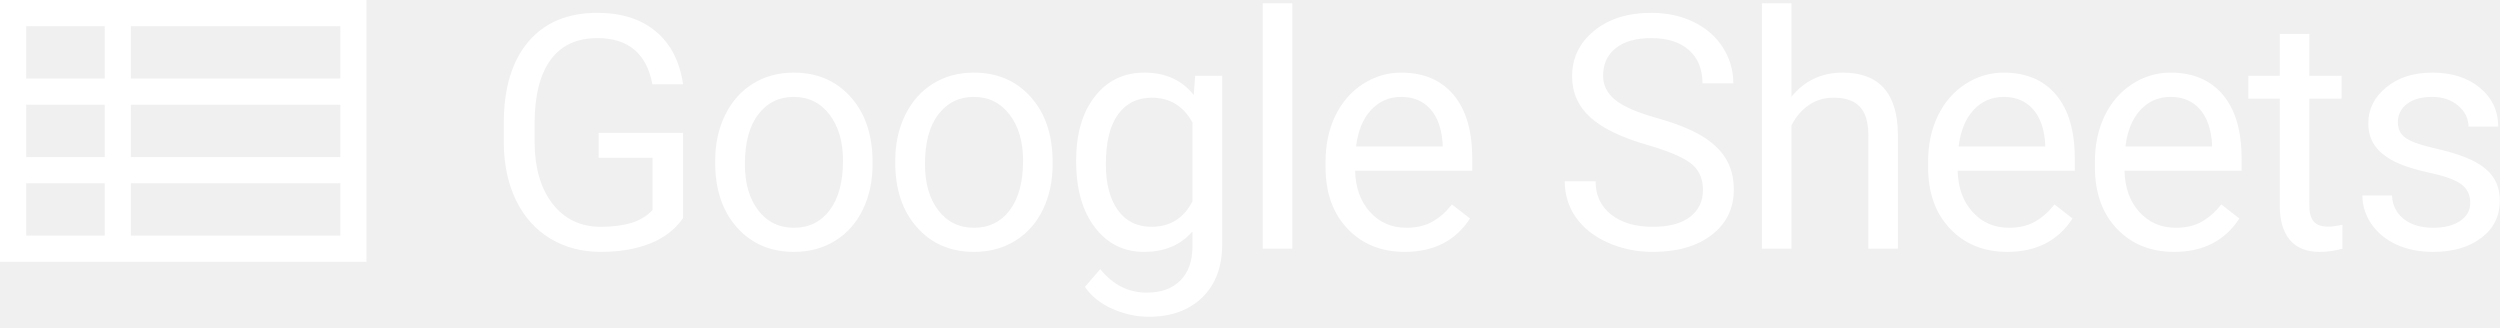
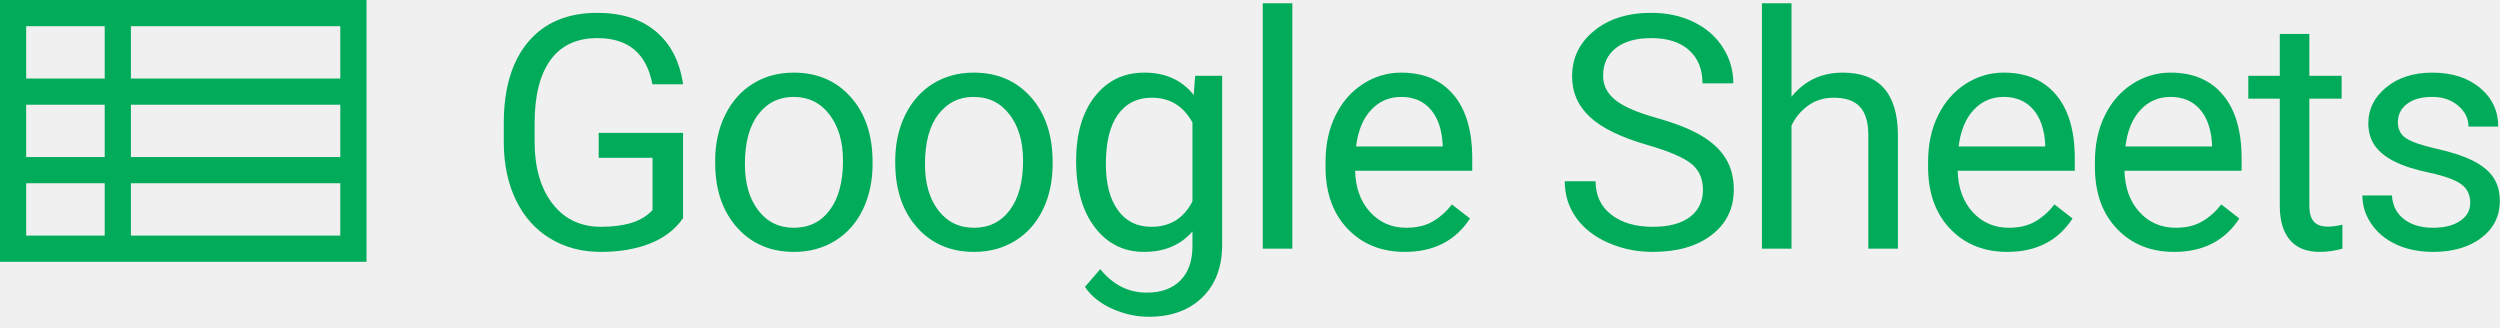
<svg xmlns="http://www.w3.org/2000/svg" width="191px" height="25px" viewBox="0 0 191 25" version="1.1">
  <defs />
-   <g id="Choose-source" stroke="none" stroke-width="1" fill="none" fill-rule="evenodd">
-     <g id="Add-6" transform="translate(-161, -765)" fill="#FFFFFF">
-       <g id="google-sheets-00AA5C" transform="translate(161, 765)">
-         <path d="M10,8 L26,8 L26,12 L26,12 L10,12 L10,8 Z M8,8 L2,8 L2,12 L8,12 L8,8 Z M10,18 L26,18 L26,14 L26,14 L10,14 L10,18 Z M8,18 L2,18 L2,14 L8,14 L8,18 Z M10,2 L26,2 L26,6 L26,6 L10,6 L10,2 Z M8,2 L2,2 L2,6 L8,6 L8,2 Z M28,0 L28,20 L0,20 L0,0 L28,0 Z" id="Path" />
-         <path d="M52.186,16.668 C51.583,17.531 50.743,18.176 49.665,18.603 C48.587,19.031 47.331,19.244 45.899,19.244 C44.45,19.244 43.165,18.904 42.042,18.225 C40.918,17.545 40.05,16.579 39.435,15.326 C38.821,14.072 38.506,12.62 38.489,10.968 L38.489,9.417 C38.489,6.74 39.114,4.665 40.363,3.192 C41.612,1.719 43.368,0.982 45.63,0.982 C47.486,0.982 48.979,1.456 50.11,2.405 C51.242,3.353 51.933,4.697 52.186,6.439 L49.842,6.439 C49.402,4.087 48.003,2.911 45.643,2.911 C44.072,2.911 42.882,3.462 42.072,4.565 C41.262,5.668 40.853,7.265 40.845,9.356 L40.845,10.809 C40.845,12.803 41.301,14.388 42.212,15.564 C43.124,16.74 44.357,17.328 45.911,17.328 C46.79,17.328 47.559,17.23 48.218,17.035 C48.877,16.839 49.423,16.51 49.854,16.046 L49.854,12.054 L45.74,12.054 L45.74,10.15 L52.186,10.15 L52.186,16.668 Z M54.64,12.274 C54.64,10.98 54.894,9.816 55.403,8.783 C55.911,7.749 56.619,6.952 57.527,6.39 C58.434,5.829 59.47,5.548 60.633,5.548 C62.432,5.548 63.886,6.17 64.997,7.416 C66.108,8.661 66.664,10.317 66.664,12.384 L66.664,12.542 C66.664,13.828 66.417,14.982 65.925,16.003 C65.433,17.025 64.729,17.82 63.813,18.39 C62.898,18.959 61.846,19.244 60.658,19.244 C58.867,19.244 57.417,18.622 56.306,17.376 C55.195,16.131 54.64,14.483 54.64,12.433 L54.64,12.274 Z M56.91,12.542 C56.91,14.007 57.25,15.183 57.929,16.07 C58.609,16.957 59.518,17.401 60.658,17.401 C61.805,17.401 62.717,16.951 63.392,16.052 C64.068,15.153 64.405,13.893 64.405,12.274 C64.405,10.825 64.061,9.651 63.374,8.752 C62.686,7.853 61.773,7.403 60.633,7.403 C59.518,7.403 58.619,7.847 57.936,8.734 C57.252,9.621 56.91,10.89 56.91,12.542 L56.91,12.542 Z M68.397,12.274 C68.397,10.98 68.652,9.816 69.16,8.783 C69.669,7.749 70.377,6.952 71.284,6.39 C72.192,5.829 73.227,5.548 74.391,5.548 C76.19,5.548 77.644,6.17 78.755,7.416 C79.866,8.661 80.421,10.317 80.421,12.384 L80.421,12.542 C80.421,13.828 80.175,14.982 79.683,16.003 C79.191,17.025 78.487,17.82 77.571,18.39 C76.656,18.959 75.604,19.244 74.416,19.244 C72.625,19.244 71.175,18.622 70.064,17.376 C68.953,16.131 68.397,14.483 68.397,12.433 L68.397,12.274 Z M70.668,12.542 C70.668,14.007 71.008,15.183 71.687,16.07 C72.367,16.957 73.276,17.401 74.416,17.401 C75.563,17.401 76.474,16.951 77.15,16.052 C77.825,15.153 78.163,13.893 78.163,12.274 C78.163,10.825 77.819,9.651 77.132,8.752 C76.444,7.853 75.53,7.403 74.391,7.403 C73.276,7.403 72.377,7.847 71.693,8.734 C71.01,9.621 70.668,10.89 70.668,12.542 L70.668,12.542 Z M82.216,12.286 C82.216,10.227 82.692,8.589 83.645,7.373 C84.597,6.156 85.858,5.548 87.429,5.548 C89.04,5.548 90.297,6.118 91.201,7.257 L91.311,5.792 L93.374,5.792 L93.374,18.683 C93.374,20.392 92.867,21.738 91.854,22.723 C90.841,23.708 89.48,24.2 87.771,24.2 C86.818,24.2 85.887,23.997 84.975,23.59 C84.064,23.183 83.368,22.625 82.888,21.917 L84.06,20.562 C85.028,21.759 86.212,22.357 87.612,22.357 C88.71,22.357 89.567,22.048 90.181,21.429 C90.796,20.811 91.103,19.94 91.103,18.817 L91.103,17.682 C90.2,18.723 88.967,19.244 87.404,19.244 C85.858,19.244 84.607,18.622 83.651,17.376 C82.694,16.131 82.216,14.435 82.216,12.286 L82.216,12.286 Z M84.487,12.542 C84.487,14.032 84.792,15.202 85.402,16.052 C86.013,16.902 86.867,17.328 87.966,17.328 C89.39,17.328 90.436,16.681 91.103,15.387 L91.103,9.356 C90.411,8.095 89.374,7.464 87.99,7.464 C86.892,7.464 86.033,7.892 85.415,8.746 C84.796,9.601 84.487,10.866 84.487,12.542 L84.487,12.542 Z M98.733,19 L96.475,19 L96.475,0.25 L98.733,0.25 L98.733,19 Z M107.327,19.244 C105.537,19.244 104.08,18.656 102.957,17.48 C101.834,16.304 101.272,14.732 101.272,12.762 L101.272,12.347 C101.272,11.037 101.523,9.867 102.023,8.838 C102.524,7.808 103.224,7.003 104.123,6.421 C105.022,5.839 105.997,5.548 107.046,5.548 C108.764,5.548 110.098,6.113 111.05,7.245 C112.002,8.376 112.479,9.995 112.479,12.103 L112.479,13.043 L103.531,13.043 C103.563,14.345 103.944,15.397 104.672,16.198 C105.4,17 106.326,17.401 107.449,17.401 C108.247,17.401 108.922,17.238 109.476,16.913 C110.029,16.587 110.513,16.156 110.928,15.619 L112.308,16.693 C111.201,18.394 109.541,19.244 107.327,19.244 L107.327,19.244 Z M107.046,7.403 C106.135,7.403 105.37,7.735 104.751,8.398 C104.133,9.061 103.75,9.991 103.604,11.188 L110.22,11.188 L110.22,11.017 C110.155,9.869 109.846,8.98 109.292,8.349 C108.739,7.719 107.99,7.403 107.046,7.403 L107.046,7.403 Z M125.871,11.078 C123.861,10.5 122.398,9.79 121.482,8.948 C120.567,8.105 120.109,7.066 120.109,5.829 C120.109,4.429 120.668,3.271 121.787,2.356 C122.906,1.44 124.361,0.982 126.151,0.982 C127.372,0.982 128.461,1.218 129.417,1.69 C130.373,2.162 131.114,2.813 131.638,3.644 C132.163,4.474 132.426,5.381 132.426,6.366 L130.07,6.366 C130.07,5.291 129.728,4.447 129.044,3.833 C128.361,3.218 127.396,2.911 126.151,2.911 C124.996,2.911 124.094,3.165 123.448,3.674 C122.801,4.183 122.477,4.889 122.477,5.792 C122.477,6.516 122.784,7.129 123.399,7.629 C124.013,8.13 125.059,8.587 126.536,9.002 C128.013,9.417 129.169,9.875 130.003,10.376 C130.837,10.876 131.455,11.46 131.858,12.127 C132.261,12.795 132.462,13.58 132.462,14.483 C132.462,15.924 131.901,17.077 130.778,17.944 C129.655,18.811 128.153,19.244 126.273,19.244 C125.053,19.244 123.913,19.01 122.855,18.542 C121.798,18.074 120.982,17.433 120.408,16.62 C119.834,15.806 119.547,14.882 119.547,13.849 L121.903,13.849 C121.903,14.923 122.3,15.771 123.094,16.394 C123.887,17.016 124.947,17.328 126.273,17.328 C127.51,17.328 128.458,17.075 129.118,16.571 C129.777,16.066 130.106,15.379 130.106,14.508 C130.106,13.637 129.801,12.964 129.191,12.488 C128.581,12.011 127.474,11.542 125.871,11.078 L125.871,11.078 Z M136.87,7.391 C137.871,6.162 139.173,5.548 140.776,5.548 C143.567,5.548 144.975,7.123 145,10.272 L145,19 L142.741,19 L142.741,10.26 C142.733,9.308 142.515,8.604 142.088,8.148 C141.661,7.692 140.996,7.464 140.092,7.464 C139.36,7.464 138.717,7.66 138.164,8.05 C137.61,8.441 137.179,8.954 136.87,9.588 L136.87,19 L134.611,19 L134.611,0.25 L136.87,0.25 L136.87,7.391 Z M153.362,19.244 C151.571,19.244 150.115,18.656 148.992,17.48 C147.869,16.304 147.307,14.732 147.307,12.762 L147.307,12.347 C147.307,11.037 147.557,9.867 148.058,8.838 C148.558,7.808 149.258,7.003 150.157,6.421 C151.057,5.839 152.031,5.548 153.081,5.548 C154.798,5.548 156.133,6.113 157.085,7.245 C158.037,8.376 158.513,9.995 158.513,12.103 L158.513,13.043 L149.565,13.043 C149.598,14.345 149.978,15.397 150.707,16.198 C151.435,17 152.361,17.401 153.484,17.401 C154.281,17.401 154.957,17.238 155.51,16.913 C156.064,16.587 156.548,16.156 156.963,15.619 L158.342,16.693 C157.236,18.394 155.575,19.244 153.362,19.244 L153.362,19.244 Z M153.081,7.403 C152.17,7.403 151.405,7.735 150.786,8.398 C150.168,9.061 149.785,9.991 149.639,11.188 L156.255,11.188 L156.255,11.017 C156.19,9.869 155.881,8.98 155.327,8.349 C154.774,7.719 154.025,7.403 153.081,7.403 L153.081,7.403 Z M166.106,19.244 C164.316,19.244 162.859,18.656 161.736,17.48 C160.613,16.304 160.052,14.732 160.052,12.762 L160.052,12.347 C160.052,11.037 160.302,9.867 160.802,8.838 C161.303,7.808 162.003,7.003 162.902,6.421 C163.801,5.839 164.776,5.548 165.826,5.548 C167.543,5.548 168.877,6.113 169.83,7.245 C170.782,8.376 171.258,9.995 171.258,12.103 L171.258,13.043 L162.31,13.043 C162.343,14.345 162.723,15.397 163.451,16.198 C164.18,17 165.105,17.401 166.229,17.401 C167.026,17.401 167.701,17.238 168.255,16.913 C168.808,16.587 169.292,16.156 169.708,15.619 L171.087,16.693 C169.98,18.394 168.32,19.244 166.106,19.244 L166.106,19.244 Z M165.826,7.403 C164.914,7.403 164.149,7.735 163.531,8.398 C162.912,9.061 162.53,9.991 162.383,11.188 L169,11.188 L169,11.017 C168.934,9.869 168.625,8.98 168.072,8.349 C167.518,7.719 166.77,7.403 165.826,7.403 L165.826,7.403 Z M176.434,2.594 L176.434,5.792 L178.9,5.792 L178.9,7.538 L176.434,7.538 L176.434,15.729 C176.434,16.257 176.544,16.654 176.764,16.919 C176.983,17.183 177.358,17.315 177.887,17.315 C178.147,17.315 178.505,17.267 178.961,17.169 L178.961,19 C178.367,19.163 177.789,19.244 177.228,19.244 C176.218,19.244 175.458,18.939 174.945,18.329 C174.432,17.718 174.176,16.852 174.176,15.729 L174.176,7.538 L171.771,7.538 L171.771,5.792 L174.176,5.792 L174.176,2.594 L176.434,2.594 Z M188.727,15.497 C188.727,14.886 188.497,14.412 188.037,14.074 C187.578,13.737 186.776,13.446 185.633,13.202 C184.489,12.958 183.582,12.665 182.91,12.323 C182.239,11.981 181.743,11.574 181.421,11.102 C181.1,10.63 180.939,10.069 180.939,9.417 C180.939,8.335 181.397,7.42 182.312,6.671 C183.228,5.922 184.398,5.548 185.822,5.548 C187.319,5.548 188.534,5.934 189.466,6.708 C190.397,7.481 190.863,8.469 190.863,9.674 L188.593,9.674 C188.593,9.055 188.33,8.522 187.805,8.075 C187.281,7.627 186.619,7.403 185.822,7.403 C185,7.403 184.357,7.582 183.893,7.94 C183.429,8.299 183.197,8.766 183.197,9.344 C183.197,9.889 183.413,10.3 183.844,10.577 C184.276,10.854 185.055,11.118 186.182,11.371 C187.309,11.623 188.222,11.924 188.922,12.274 C189.622,12.624 190.141,13.045 190.479,13.537 C190.816,14.03 190.985,14.63 190.985,15.338 C190.985,16.518 190.513,17.464 189.569,18.176 C188.625,18.888 187.401,19.244 185.895,19.244 C184.837,19.244 183.901,19.057 183.087,18.683 C182.274,18.308 181.637,17.785 181.177,17.114 C180.717,16.443 180.487,15.716 180.487,14.935 L182.746,14.935 C182.786,15.692 183.089,16.292 183.655,16.736 C184.221,17.179 184.967,17.401 185.895,17.401 C186.75,17.401 187.435,17.228 187.952,16.882 C188.469,16.536 188.727,16.074 188.727,15.497 L188.727,15.497 Z" id="Google-Sheets" />
-       </g>
+   <g id="Apps-Logos" stroke="none" stroke-width="1" fill="none" fill-rule="evenodd">
+     <g id="google-sheets-green" fill="#00AB59">
+       <path d="M10,8 L26,8 L26,12 L26,12 L10,12 L10,8 Z M8,8 L2,8 L2,12 L8,12 L8,8 Z M10,18 L26,18 L26,14 L26,14 L10,14 L10,18 Z M8,18 L2,18 L2,14 L8,14 L8,18 Z M10,2 L26,2 L26,6 L26,6 L10,6 L10,2 Z M8,2 L2,2 L2,6 L8,6 L8,2 Z M28,0 L28,20 L0,20 L0,0 L28,0 Z" id="Path" />
+       <path d="M52.186,16.668 C51.583,17.531 50.743,18.176 49.665,18.603 C48.587,19.031 47.331,19.244 45.899,19.244 C44.45,19.244 43.165,18.904 42.042,18.225 C40.918,17.545 40.05,16.579 39.435,15.326 C38.821,14.072 38.506,12.62 38.489,10.968 L38.489,9.417 C38.489,6.74 39.114,4.665 40.363,3.192 C41.612,1.719 43.368,0.982 45.63,0.982 C47.486,0.982 48.979,1.456 50.11,2.405 C51.242,3.353 51.933,4.697 52.186,6.439 L49.842,6.439 C49.402,4.087 48.003,2.911 45.643,2.911 C44.072,2.911 42.882,3.462 42.072,4.565 C41.262,5.668 40.853,7.265 40.845,9.356 L40.845,10.809 C40.845,12.803 41.301,14.388 42.212,15.564 C43.124,16.74 44.357,17.328 45.911,17.328 C46.79,17.328 47.559,17.23 48.218,17.035 C48.877,16.839 49.423,16.51 49.854,16.046 L49.854,12.054 L45.74,12.054 L45.74,10.15 L52.186,10.15 L52.186,16.668 Z M54.64,12.274 C54.64,10.98 54.894,9.816 55.403,8.783 C55.911,7.749 56.619,6.952 57.527,6.39 C58.434,5.829 59.47,5.548 60.633,5.548 C62.432,5.548 63.886,6.17 64.997,7.416 C66.108,8.661 66.664,10.317 66.664,12.384 L66.664,12.542 C66.664,13.828 66.417,14.982 65.925,16.003 C65.433,17.025 64.729,17.82 63.813,18.39 C62.898,18.959 61.846,19.244 60.658,19.244 C58.867,19.244 57.417,18.622 56.306,17.376 C55.195,16.131 54.64,14.483 54.64,12.433 L54.64,12.274 Z M56.91,12.542 C56.91,14.007 57.25,15.183 57.929,16.07 C58.609,16.957 59.518,17.401 60.658,17.401 C61.805,17.401 62.717,16.951 63.392,16.052 C64.068,15.153 64.405,13.893 64.405,12.274 C64.405,10.825 64.061,9.651 63.374,8.752 C62.686,7.853 61.773,7.403 60.633,7.403 C59.518,7.403 58.619,7.847 57.936,8.734 C57.252,9.621 56.91,10.89 56.91,12.542 L56.91,12.542 Z M68.397,12.274 C68.397,10.98 68.652,9.816 69.16,8.783 C69.669,7.749 70.377,6.952 71.284,6.39 C72.192,5.829 73.227,5.548 74.391,5.548 C76.19,5.548 77.644,6.17 78.755,7.416 C79.866,8.661 80.421,10.317 80.421,12.384 L80.421,12.542 C80.421,13.828 80.175,14.982 79.683,16.003 C79.191,17.025 78.487,17.82 77.571,18.39 C76.656,18.959 75.604,19.244 74.416,19.244 C72.625,19.244 71.175,18.622 70.064,17.376 C68.953,16.131 68.397,14.483 68.397,12.433 L68.397,12.274 Z M70.668,12.542 C70.668,14.007 71.008,15.183 71.687,16.07 C72.367,16.957 73.276,17.401 74.416,17.401 C75.563,17.401 76.474,16.951 77.15,16.052 C77.825,15.153 78.163,13.893 78.163,12.274 C78.163,10.825 77.819,9.651 77.132,8.752 C76.444,7.853 75.53,7.403 74.391,7.403 C73.276,7.403 72.377,7.847 71.693,8.734 C71.01,9.621 70.668,10.89 70.668,12.542 L70.668,12.542 Z M82.216,12.286 C82.216,10.227 82.692,8.589 83.645,7.373 C84.597,6.156 85.858,5.548 87.429,5.548 C89.04,5.548 90.297,6.118 91.201,7.257 L91.311,5.792 L93.374,5.792 L93.374,18.683 C93.374,20.392 92.867,21.738 91.854,22.723 C90.841,23.708 89.48,24.2 87.771,24.2 C86.818,24.2 85.887,23.997 84.975,23.59 C84.064,23.183 83.368,22.625 82.888,21.917 L84.06,20.562 C85.028,21.759 86.212,22.357 87.612,22.357 C88.71,22.357 89.567,22.048 90.181,21.429 C90.796,20.811 91.103,19.94 91.103,18.817 L91.103,17.682 C90.2,18.723 88.967,19.244 87.404,19.244 C85.858,19.244 84.607,18.622 83.651,17.376 C82.694,16.131 82.216,14.435 82.216,12.286 L82.216,12.286 Z M84.487,12.542 C84.487,14.032 84.792,15.202 85.402,16.052 C86.013,16.902 86.867,17.328 87.966,17.328 C89.39,17.328 90.436,16.681 91.103,15.387 L91.103,9.356 C90.411,8.095 89.374,7.464 87.99,7.464 C86.892,7.464 86.033,7.892 85.415,8.746 C84.796,9.601 84.487,10.866 84.487,12.542 L84.487,12.542 Z M98.733,19 L96.475,19 L96.475,0.25 L98.733,0.25 L98.733,19 Z M107.327,19.244 C105.537,19.244 104.08,18.656 102.957,17.48 C101.834,16.304 101.272,14.732 101.272,12.762 L101.272,12.347 C101.272,11.037 101.523,9.867 102.023,8.838 C102.524,7.808 103.224,7.003 104.123,6.421 C105.022,5.839 105.997,5.548 107.046,5.548 C108.764,5.548 110.098,6.113 111.05,7.245 C112.002,8.376 112.479,9.995 112.479,12.103 L112.479,13.043 L103.531,13.043 C103.563,14.345 103.944,15.397 104.672,16.198 C105.4,17 106.326,17.401 107.449,17.401 C108.247,17.401 108.922,17.238 109.476,16.913 C110.029,16.587 110.513,16.156 110.928,15.619 L112.308,16.693 C111.201,18.394 109.541,19.244 107.327,19.244 L107.327,19.244 Z M107.046,7.403 C106.135,7.403 105.37,7.735 104.751,8.398 C104.133,9.061 103.75,9.991 103.604,11.188 L110.22,11.188 L110.22,11.017 C110.155,9.869 109.846,8.98 109.292,8.349 C108.739,7.719 107.99,7.403 107.046,7.403 L107.046,7.403 Z M125.871,11.078 C123.861,10.5 122.398,9.79 121.482,8.948 C120.567,8.105 120.109,7.066 120.109,5.829 C120.109,4.429 120.668,3.271 121.787,2.356 C122.906,1.44 124.361,0.982 126.151,0.982 C127.372,0.982 128.461,1.218 129.417,1.69 C130.373,2.162 131.114,2.813 131.638,3.644 C132.163,4.474 132.426,5.381 132.426,6.366 L130.07,6.366 C130.07,5.291 129.728,4.447 129.044,3.833 C128.361,3.218 127.396,2.911 126.151,2.911 C124.996,2.911 124.094,3.165 123.448,3.674 C122.801,4.183 122.477,4.889 122.477,5.792 C122.477,6.516 122.784,7.129 123.399,7.629 C124.013,8.13 125.059,8.587 126.536,9.002 C128.013,9.417 129.169,9.875 130.003,10.376 C130.837,10.876 131.455,11.46 131.858,12.127 C132.261,12.795 132.462,13.58 132.462,14.483 C132.462,15.924 131.901,17.077 130.778,17.944 C129.655,18.811 128.153,19.244 126.273,19.244 C125.053,19.244 123.913,19.01 122.855,18.542 C121.798,18.074 120.982,17.433 120.408,16.62 C119.834,15.806 119.547,14.882 119.547,13.849 L121.903,13.849 C121.903,14.923 122.3,15.771 123.094,16.394 C123.887,17.016 124.947,17.328 126.273,17.328 C127.51,17.328 128.458,17.075 129.118,16.571 C129.777,16.066 130.106,15.379 130.106,14.508 C130.106,13.637 129.801,12.964 129.191,12.488 C128.581,12.011 127.474,11.542 125.871,11.078 L125.871,11.078 Z M136.87,7.391 C137.871,6.162 139.173,5.548 140.776,5.548 C143.567,5.548 144.975,7.123 145,10.272 L145,19 L142.741,19 L142.741,10.26 C142.733,9.308 142.515,8.604 142.088,8.148 C141.661,7.692 140.996,7.464 140.092,7.464 C139.36,7.464 138.717,7.66 138.164,8.05 C137.61,8.441 137.179,8.954 136.87,9.588 L136.87,19 L134.611,19 L134.611,0.25 L136.87,0.25 L136.87,7.391 Z M153.362,19.244 C151.571,19.244 150.115,18.656 148.992,17.48 C147.869,16.304 147.307,14.732 147.307,12.762 L147.307,12.347 C147.307,11.037 147.557,9.867 148.058,8.838 C148.558,7.808 149.258,7.003 150.157,6.421 C151.057,5.839 152.031,5.548 153.081,5.548 C154.798,5.548 156.133,6.113 157.085,7.245 C158.037,8.376 158.513,9.995 158.513,12.103 L158.513,13.043 L149.565,13.043 C149.598,14.345 149.978,15.397 150.707,16.198 C151.435,17 152.361,17.401 153.484,17.401 C154.281,17.401 154.957,17.238 155.51,16.913 C156.064,16.587 156.548,16.156 156.963,15.619 L158.342,16.693 C157.236,18.394 155.575,19.244 153.362,19.244 L153.362,19.244 Z M153.081,7.403 C152.17,7.403 151.405,7.735 150.786,8.398 C150.168,9.061 149.785,9.991 149.639,11.188 L156.255,11.188 L156.255,11.017 C156.19,9.869 155.881,8.98 155.327,8.349 C154.774,7.719 154.025,7.403 153.081,7.403 L153.081,7.403 Z M166.106,19.244 C164.316,19.244 162.859,18.656 161.736,17.48 C160.613,16.304 160.052,14.732 160.052,12.762 L160.052,12.347 C160.052,11.037 160.302,9.867 160.802,8.838 C161.303,7.808 162.003,7.003 162.902,6.421 C163.801,5.839 164.776,5.548 165.826,5.548 C167.543,5.548 168.877,6.113 169.83,7.245 C170.782,8.376 171.258,9.995 171.258,12.103 L171.258,13.043 L162.31,13.043 C162.343,14.345 162.723,15.397 163.451,16.198 C164.18,17 165.105,17.401 166.229,17.401 C167.026,17.401 167.701,17.238 168.255,16.913 C168.808,16.587 169.292,16.156 169.708,15.619 L171.087,16.693 C169.98,18.394 168.32,19.244 166.106,19.244 L166.106,19.244 Z M165.826,7.403 C164.914,7.403 164.149,7.735 163.531,8.398 C162.912,9.061 162.53,9.991 162.383,11.188 L169,11.188 L169,11.017 C168.934,9.869 168.625,8.98 168.072,8.349 C167.518,7.719 166.77,7.403 165.826,7.403 L165.826,7.403 Z M176.434,2.594 L176.434,5.792 L178.9,5.792 L178.9,7.538 L176.434,7.538 L176.434,15.729 C176.434,16.257 176.544,16.654 176.764,16.919 C176.983,17.183 177.358,17.315 177.887,17.315 C178.147,17.315 178.505,17.267 178.961,17.169 L178.961,19 C178.367,19.163 177.789,19.244 177.228,19.244 C176.218,19.244 175.458,18.939 174.945,18.329 C174.432,17.718 174.176,16.852 174.176,15.729 L174.176,7.538 L171.771,7.538 L171.771,5.792 L174.176,5.792 L174.176,2.594 L176.434,2.594 Z M188.727,15.497 C188.727,14.886 188.497,14.412 188.037,14.074 C187.578,13.737 186.776,13.446 185.633,13.202 C184.489,12.958 183.582,12.665 182.91,12.323 C182.239,11.981 181.743,11.574 181.421,11.102 C181.1,10.63 180.939,10.069 180.939,9.417 C180.939,8.335 181.397,7.42 182.312,6.671 C183.228,5.922 184.398,5.548 185.822,5.548 C187.319,5.548 188.534,5.934 189.466,6.708 C190.397,7.481 190.863,8.469 190.863,9.674 L188.593,9.674 C188.593,9.055 188.33,8.522 187.805,8.075 C187.281,7.627 186.619,7.403 185.822,7.403 C185,7.403 184.357,7.582 183.893,7.94 C183.429,8.299 183.197,8.766 183.197,9.344 C183.197,9.889 183.413,10.3 183.844,10.577 C184.276,10.854 185.055,11.118 186.182,11.371 C187.309,11.623 188.222,11.924 188.922,12.274 C189.622,12.624 190.141,13.045 190.479,13.537 C190.816,14.03 190.985,14.63 190.985,15.338 C190.985,16.518 190.513,17.464 189.569,18.176 C188.625,18.888 187.401,19.244 185.895,19.244 C184.837,19.244 183.901,19.057 183.087,18.683 C182.274,18.308 181.637,17.785 181.177,17.114 C180.717,16.443 180.487,15.716 180.487,14.935 L182.746,14.935 C182.786,15.692 183.089,16.292 183.655,16.736 C184.221,17.179 184.967,17.401 185.895,17.401 C186.75,17.401 187.435,17.228 187.952,16.882 C188.469,16.536 188.727,16.074 188.727,15.497 L188.727,15.497 Z" id="Google-Sheets" />
    </g>
  </g>
</svg>
